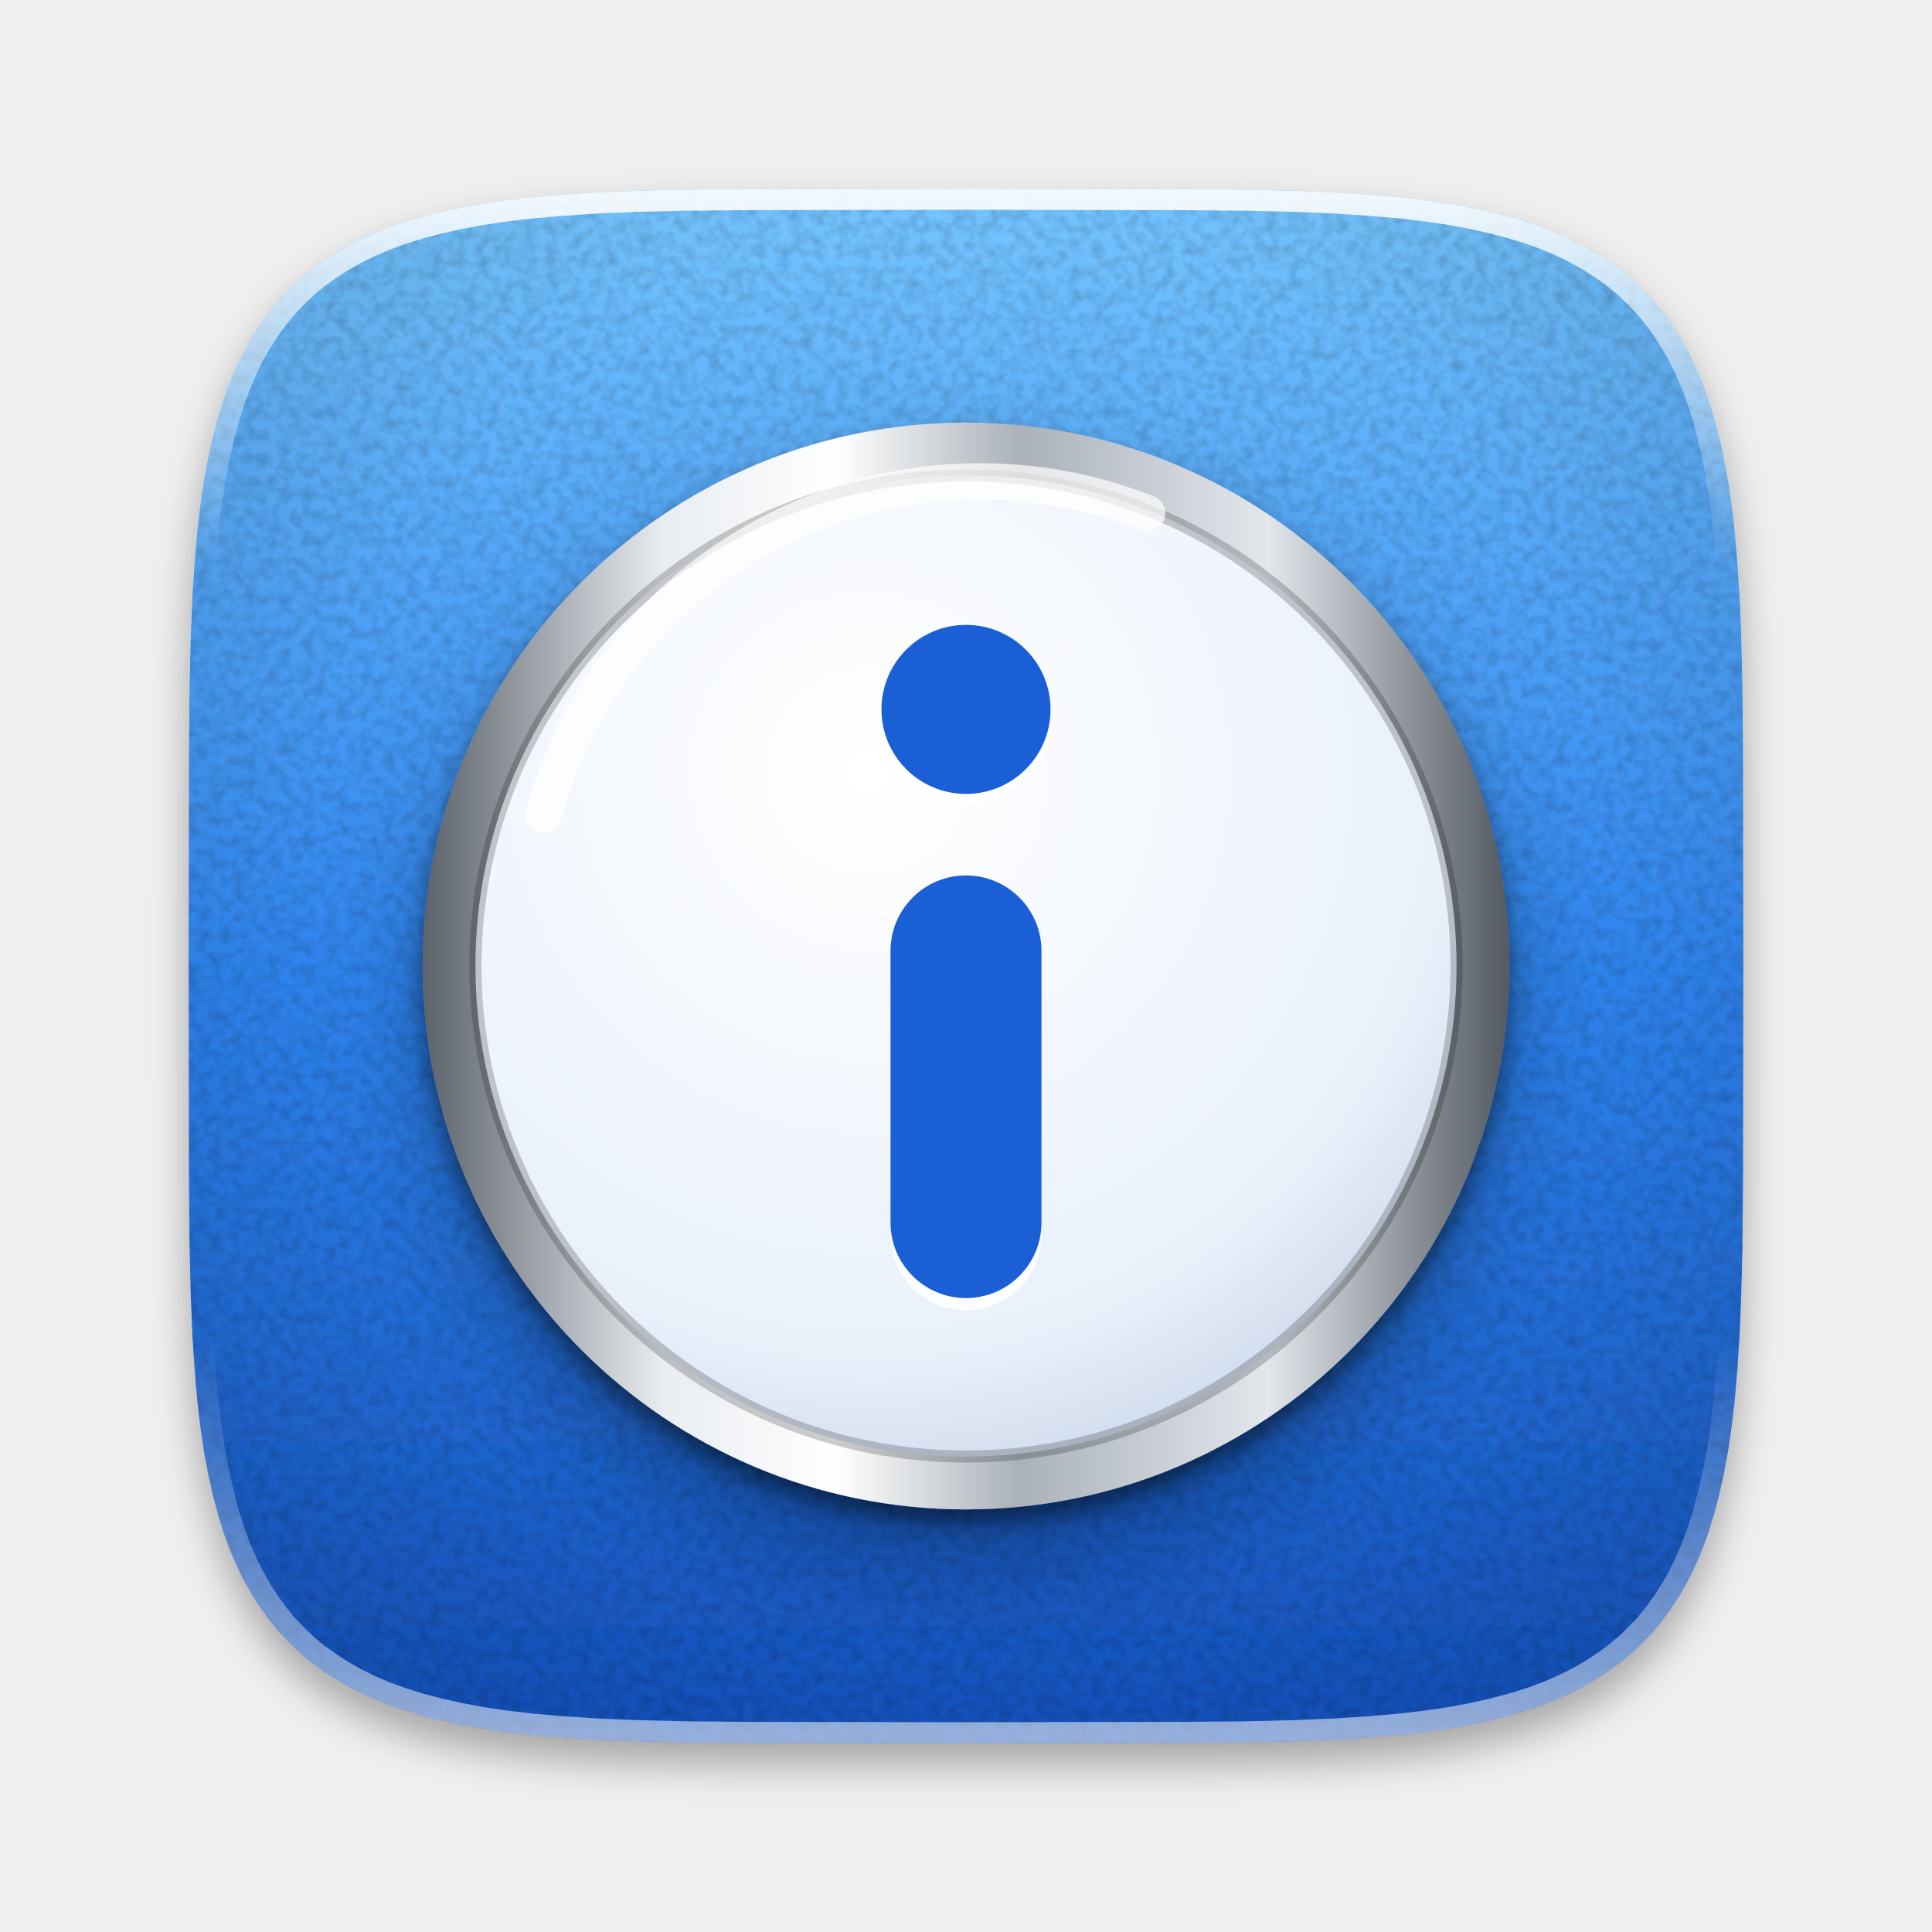
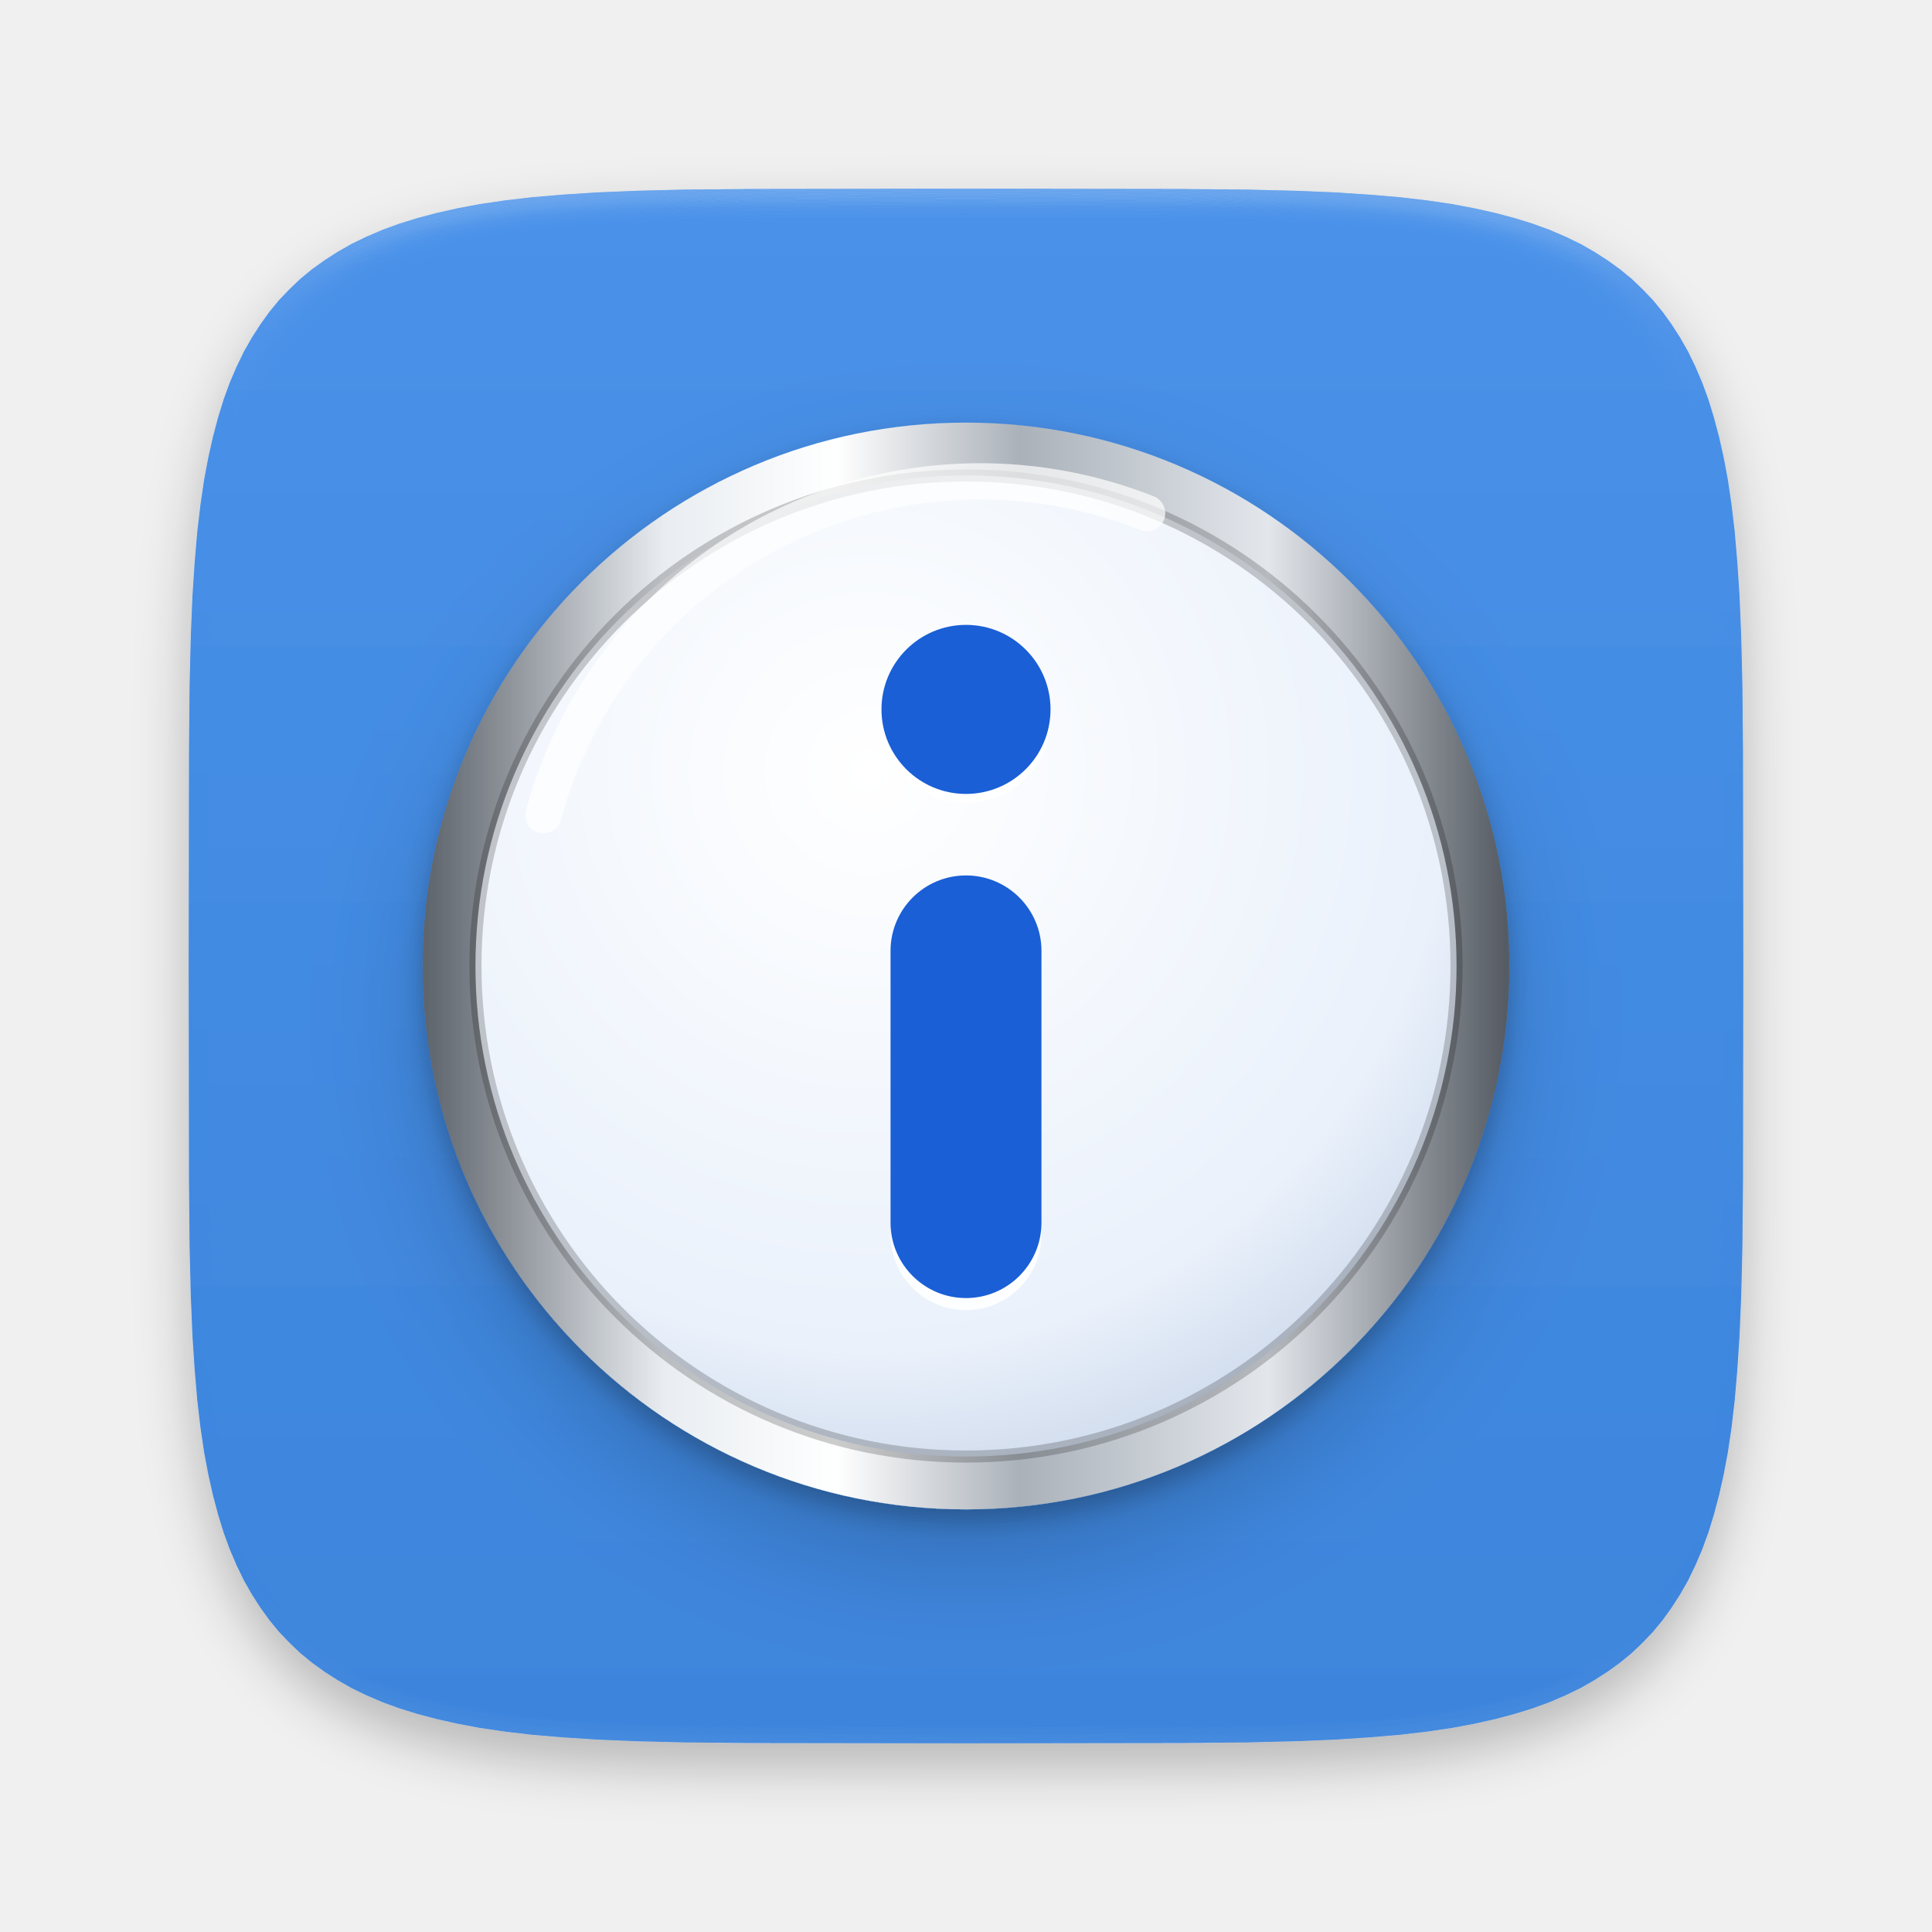
<svg xmlns="http://www.w3.org/2000/svg" width="128" height="128" viewBox="0 0 128 128">
  <defs>
+     <filter id="edge" x="-5%" y="-5%" width="110%" height="110%" color-interpolation-filters="sRGB">
+       <feGaussianBlur in="SourceAlpha" stdDeviation="1.1" result="bump" />
+       <feSpecularLighting in="bump" surfaceScale="7" specularConstant=".7" specularExponent="22" lighting-color="#fff" result="s1">
+         <feDistantLight azimuth="270" elevation="22" />
+       </feSpecularLighting>
+       <feSpecularLighting in="bump" surfaceScale="7" specularConstant=".32" specularExponent="26" lighting-color="#fff" result="s2">
+         <feDistantLight azimuth="90" elevation="18" />
+       </feSpecularLighting>
+       <feComposite in="s1" in2="s2" operator="arithmetic" k2="1" k3="1" result="s" />
+       <feComposite in="s" in2="SourceAlpha" operator="in" result="light" />
+       <feMerge>
+         <feMergeNode in="light" />
+       </feMerge>
+     </filter>
    <filter id="drop" x="-20%" y="-20%" width="140%" height="150%">
-       <feGaussianBlur in="SourceAlpha" stdDeviation="1.4" />
-       <feOffset dy="1.4" />
+       <feGaussianBlur in="SourceAlpha" stdDeviation="1.8" />
+       <feOffset dy="1.6" />
      <feComponentTransfer>
-         <feFuncA type="linear" slope=".32" />
+         <feFuncA type="linear" slope=".24" />
      </feComponentTransfer>
      <feMerge>
        <feMergeNode />
        <feMergeNode in="SourceGraphic" />
      </feMerge>
    </filter>
    <filter id="cast" x="-40%" y="-40%" width="180%" height="200%">
-       <feGaussianBlur in="SourceAlpha" stdDeviation="3.4" result="a" />
-       <feOffset in="a" dy="3.6" result="a2" />
+       <feGaussianBlur in="SourceAlpha" stdDeviation="3.6" result="a" />
+       <feOffset in="a" dy="3.4" result="a2" />
      <feComponentTransfer in="a2" result="amb">
-         <feFuncA type="linear" slope=".3" />
+         <feFuncA type="linear" slope=".18" />
      </feComponentTransfer>
-       <feGaussianBlur in="SourceAlpha" stdDeviation=".7" result="c" />
-       <feOffset in="c" dy=".9" result="c2" />
+       <feGaussianBlur in="SourceAlpha" stdDeviation=".8" result="c" />
+       <feOffset in="c" dy=".8" result="c2" />
      <feComponentTransfer in="c2" result="con">
-         <feFuncA type="linear" slope=".45" />
+         <feFuncA type="linear" slope=".22" />
      </feComponentTransfer>
      <feMerge>
        <feMergeNode in="amb" />
        <feMergeNode in="con" />
        <feMergeNode in="SourceGraphic" />
      </feMerge>
    </filter>
    <filter id="soft" x="-40%" y="-40%" width="180%" height="180%">
      <feGaussianBlur stdDeviation="2.2" />
    </filter>
    <filter id="glowf" x="-40%" y="-40%" width="180%" height="180%">
      <feGaussianBlur stdDeviation="2.2" />
    </filter>
-     <filter id="grain" x="0" y="0" width="100%" height="100%">
-       <feTurbulence type="fractalNoise" baseFrequency="1.3" numOctaves="2" seed="7" />
-       <feColorMatrix values="0 0 0 0 0  0 0 0 0 0  0 0 0 0 0  .55 0 0 0 -.2" />
-     </filter>
-     <filter id="brushed" x="0" y="0" width="100%" height="100%">
-       <feTurbulence type="fractalNoise" baseFrequency="0.015 1.1" numOctaves="2" seed="4" />
-       <feColorMatrix values="0 0 0 0 0  0 0 0 0 0  0 0 0 0 0  .6 0 0 0 -.2" />
-     </filter>
-     <radialGradient id="vig" cx=".5" cy=".42" r=".75">
-       <stop offset=".55" stop-color="#000" stop-opacity="0" />
-       <stop offset="1" stop-color="#000" stop-opacity=".16" />
-     </radialGradient>
-     <linearGradient id="rim" x1="0" y1="0" x2="0" y2="1">
-       <stop offset="0" stop-color="#fff" stop-opacity=".9" />
-       <stop offset=".24" stop-color="#fff" stop-opacity="0" />
-       <stop offset=".74" stop-color="#fff" stop-opacity="0" />
-       <stop offset="1" stop-color="#fff" stop-opacity=".55" />
-     </linearGradient>
    <linearGradient id="chrome" x1="0" y1="0" x2="1" y2="0">
      <stop offset="0" stop-color="#5f656d" />
      <stop offset=".22" stop-color="#e9edf1" />
      <stop offset=".38" stop-color="#ffffff" />
      <stop offset=".55" stop-color="#aab1b9" />
      <stop offset=".78" stop-color="#e3e7ec" />
      <stop offset="1" stop-color="#565c64" />
    </linearGradient>
    <linearGradient id="chromev" x1="0" y1="0" x2="0" y2="1">
      <stop offset="0" stop-color="#ffffff" />
      <stop offset=".45" stop-color="#b3bac2" />
      <stop offset=".55" stop-color="#7d848d" />
      <stop offset="1" stop-color="#d9dde2" />
    </linearGradient>
    <linearGradient id="kctop" x1="0" y1="0" x2="0" y2="1">
      <stop offset="0" stop-color="#ffffff" />
      <stop offset="1" stop-color="#d3d8df" />
    </linearGradient>
    <linearGradient id="kcside" x1="0" y1="0" x2="0" y2="1">
      <stop offset="0" stop-color="#aab1bb" />
      <stop offset="1" stop-color="#5b626c" />
    </linearGradient>
    <radialGradient id="dish" cx=".5" cy=".45" r=".6">
      <stop offset="0" stop-color="#000" stop-opacity=".09" />
      <stop offset="1" stop-color="#000" stop-opacity="0" />
    </radialGradient>
    <pattern id="scan" width="2" height="2" patternUnits="userSpaceOnUse">
      <rect width="2" height="1" fill="#000" fill-opacity=".22" />
    </pattern>
    <clipPath id="clip">
      <path d="M115.50 64.00L115.48 78.11L115.44 82.61L115.36 85.87L115.25 88.52L115.10 90.79L114.93 92.78L114.72 94.57L114.48 96.20L114.20 97.69L113.89 99.07L113.55 100.35L113.18 101.55L112.77 102.67L112.32 103.72L111.84 104.71L111.31 105.64L110.75 106.51L110.16 107.33L109.52 108.11L108.83 108.83L108.11 109.52L107.33 110.16L106.51 110.75L105.64 111.31L104.71 111.84L103.72 112.32L102.67 112.77L101.55 113.18L100.35 113.55L99.07 113.89L97.69 114.20L96.20 114.48L94.57 114.72L92.78 114.93L90.79 115.10L88.52 115.25L85.87 115.36L82.61 115.44L78.11 115.48L64.00 115.50L49.89 115.48L45.39 115.44L42.13 115.36L39.48 115.25L37.21 115.10L35.22 114.93L33.43 114.72L31.80 114.48L30.31 114.20L28.93 113.89L27.65 113.55L26.45 113.18L25.33 112.77L24.28 112.32L23.29 111.84L22.36 111.31L21.49 110.75L20.67 110.16L19.89 109.52L19.17 108.83L18.48 108.11L17.84 107.33L17.25 106.51L16.69 105.64L16.16 104.71L15.68 103.72L15.23 102.67L14.82 101.55L14.45 100.35L14.11 99.07L13.80 97.69L13.52 96.20L13.28 94.57L13.07 92.78L12.90 90.79L12.75 88.52L12.64 85.87L12.56 82.61L12.52 78.11L12.50 64.00L12.52 49.89L12.56 45.39L12.64 42.13L12.75 39.48L12.90 37.21L13.07 35.22L13.28 33.43L13.52 31.80L13.80 30.31L14.11 28.93L14.45 27.65L14.82 26.45L15.23 25.33L15.68 24.28L16.16 23.29L16.69 22.36L17.25 21.49L17.84 20.67L18.48 19.89L19.17 19.17L19.89 18.48L20.67 17.84L21.49 17.25L22.36 16.69L23.29 16.16L24.28 15.68L25.33 15.23L26.45 14.82L27.65 14.45L28.93 14.11L30.31 13.80L31.80 13.52L33.43 13.28L35.22 13.07L37.21 12.90L39.48 12.75L42.13 12.64L45.39 12.56L49.89 12.52L64.00 12.50L78.11 12.52L82.61 12.56L85.87 12.64L88.52 12.75L90.79 12.90L92.78 13.07L94.57 13.28L96.20 13.52L97.69 13.80L99.07 14.11L100.35 14.45L101.55 14.82L102.67 15.23L103.72 15.68L104.71 16.16L105.64 16.69L106.51 17.25L107.33 17.84L108.11 18.48L108.83 19.17L109.52 19.89L110.16 20.67L110.75 21.49L111.31 22.36L111.84 23.29L112.32 24.28L112.77 25.33L113.18 26.45L113.55 27.65L113.89 28.93L114.20 30.31L114.48 31.80L114.72 33.43L114.93 35.22L115.10 37.21L115.25 39.48L115.36 42.13L115.44 45.39L115.48 49.89Z" />
    </clipPath>
    <clipPath id="scr">
      <path d="M104.50 64.00L104.49 75.09L104.45 78.63L104.39 81.20L104.30 83.28L104.19 85.06L104.05 86.63L103.88 88.04L103.70 89.32L103.48 90.49L103.24 91.58L102.97 92.59L102.67 93.53L102.35 94.41L102.00 95.24L101.62 96.01L101.21 96.74L100.77 97.43L100.30 98.08L99.79 98.69L99.26 99.26L98.69 99.79L98.08 100.30L97.43 100.77L96.74 101.21L96.01 101.62L95.24 102.00L94.41 102.35L93.53 102.67L92.59 102.97L91.58 103.24L90.49 103.48L89.32 103.70L88.04 103.88L86.63 104.05L85.06 104.19L83.28 104.30L81.20 104.39L78.63 104.45L75.09 104.49L64.00 104.50L52.91 104.49L49.37 104.45L46.80 104.39L44.72 104.30L42.94 104.19L41.37 104.05L39.96 103.88L38.68 103.70L37.51 103.48L36.42 103.24L35.41 102.97L34.47 102.67L33.59 102.35L32.76 102.00L31.99 101.62L31.26 101.21L30.57 100.77L29.92 100.30L29.31 99.79L28.74 99.26L28.21 98.69L27.70 98.08L27.23 97.43L26.79 96.74L26.38 96.01L26.00 95.24L25.65 94.41L25.33 93.53L25.03 92.59L24.76 91.58L24.52 90.49L24.30 89.32L24.12 88.04L23.95 86.63L23.81 85.06L23.70 83.28L23.61 81.20L23.55 78.63L23.51 75.09L23.50 64.00L23.51 52.91L23.55 49.37L23.61 46.80L23.70 44.72L23.81 42.94L23.95 41.37L24.12 39.96L24.30 38.68L24.52 37.51L24.76 36.42L25.03 35.41L25.33 34.47L25.65 33.59L26.00 32.76L26.38 31.99L26.79 31.26L27.23 30.57L27.70 29.92L28.21 29.31L28.74 28.74L29.31 28.21L29.92 27.70L30.57 27.23L31.26 26.79L31.99 26.38L32.76 26.00L33.59 25.65L34.47 25.33L35.41 25.03L36.42 24.76L37.51 24.52L38.68 24.30L39.96 24.12L41.37 23.95L42.94 23.81L44.72 23.70L46.80 23.61L49.37 23.55L52.91 23.51L64.00 23.50L75.09 23.51L78.63 23.55L81.20 23.61L83.28 23.70L85.06 23.81L86.63 23.95L88.04 24.12L89.32 24.30L90.49 24.52L91.58 24.76L92.59 25.03L93.53 25.33L94.41 25.65L95.24 26.00L96.01 26.38L96.74 26.79L97.43 27.23L98.08 27.70L98.69 28.21L99.26 28.74L99.79 29.31L100.30 29.92L100.77 30.57L101.21 31.26L101.62 31.99L102.00 32.76L102.35 33.59L102.67 34.47L102.97 35.41L103.24 36.42L103.48 37.51L103.70 38.68L103.88 39.96L104.05 41.37L104.19 42.94L104.30 44.72L104.39 46.80L104.45 49.37L104.49 52.91Z" />
    </clipPath>
    <linearGradient id="info" x1="0" y1="0" x2="0" y2="1">
-       <stop offset="0.000" stop-color="#74c4ff" />
-       <stop offset="0.500" stop-color="#2f85f0" />
-       <stop offset="1.000" stop-color="#1657c9" />
+       <stop offset="0" stop-color="#4790e9" />
+       <stop offset="1" stop-color="#3b84dc" />
    </linearGradient>
    <radialGradient id="enamel" cx=".4" cy=".3" r=".85">
      <stop offset="0" stop-color="#ffffff" />
      <stop offset=".7" stop-color="#eaf1fb" />
      <stop offset="1" stop-color="#bccbe2" />
    </radialGradient>
  </defs>
  <g filter="url(#drop)">
    <path d="M115.50 64.00L115.48 78.11L115.44 82.61L115.36 85.87L115.25 88.52L115.10 90.79L114.93 92.78L114.72 94.57L114.48 96.20L114.20 97.69L113.89 99.07L113.55 100.35L113.18 101.55L112.77 102.67L112.32 103.72L111.84 104.71L111.31 105.64L110.75 106.51L110.16 107.33L109.52 108.11L108.83 108.83L108.11 109.52L107.33 110.16L106.51 110.75L105.64 111.31L104.71 111.84L103.72 112.32L102.67 112.77L101.55 113.18L100.35 113.55L99.07 113.89L97.69 114.20L96.20 114.48L94.57 114.72L92.78 114.93L90.79 115.10L88.52 115.25L85.87 115.36L82.61 115.44L78.11 115.48L64.00 115.50L49.89 115.48L45.39 115.44L42.13 115.36L39.48 115.25L37.21 115.10L35.22 114.93L33.43 114.72L31.80 114.48L30.31 114.20L28.93 113.89L27.65 113.55L26.45 113.18L25.33 112.77L24.28 112.32L23.29 111.84L22.36 111.31L21.49 110.75L20.67 110.16L19.89 109.52L19.17 108.83L18.48 108.11L17.84 107.33L17.25 106.51L16.69 105.64L16.16 104.71L15.68 103.72L15.23 102.67L14.82 101.55L14.45 100.35L14.11 99.07L13.80 97.69L13.52 96.20L13.28 94.57L13.07 92.78L12.90 90.79L12.75 88.52L12.64 85.87L12.56 82.61L12.52 78.11L12.50 64.00L12.52 49.89L12.56 45.39L12.64 42.13L12.75 39.48L12.90 37.21L13.07 35.22L13.28 33.43L13.52 31.80L13.80 30.31L14.11 28.93L14.45 27.65L14.82 26.45L15.23 25.33L15.68 24.28L16.16 23.29L16.69 22.36L17.25 21.49L17.84 20.67L18.48 19.89L19.17 19.17L19.89 18.48L20.67 17.84L21.49 17.25L22.36 16.69L23.29 16.16L24.28 15.68L25.33 15.23L26.45 14.82L27.65 14.45L28.93 14.11L30.31 13.80L31.80 13.52L33.43 13.28L35.22 13.07L37.21 12.90L39.48 12.75L42.13 12.64L45.39 12.56L49.89 12.52L64.00 12.50L78.11 12.52L82.61 12.56L85.87 12.64L88.52 12.75L90.79 12.90L92.78 13.07L94.57 13.28L96.20 13.52L97.69 13.80L99.07 14.11L100.35 14.45L101.55 14.82L102.67 15.23L103.72 15.68L104.71 16.16L105.64 16.69L106.51 17.25L107.33 17.84L108.11 18.48L108.83 19.17L109.52 19.89L110.16 20.67L110.75 21.49L111.31 22.36L111.84 23.29L112.32 24.28L112.77 25.33L113.18 26.45L113.55 27.65L113.89 28.93L114.20 30.31L114.48 31.80L114.72 33.43L114.93 35.22L115.10 37.21L115.25 39.48L115.36 42.13L115.44 45.39L115.48 49.89Z" fill="url(#info)" />
  </g>
  <g clip-path="url(#clip)">
-     <rect width="128" height="128" filter="url(#grain)" opacity="0.55" />
-     <path d="M115.50 64.00L115.48 78.11L115.44 82.61L115.36 85.87L115.25 88.52L115.10 90.79L114.93 92.78L114.72 94.57L114.48 96.20L114.20 97.69L113.89 99.07L113.55 100.35L113.18 101.55L112.77 102.67L112.32 103.72L111.84 104.71L111.31 105.64L110.75 106.51L110.16 107.33L109.52 108.11L108.83 108.83L108.11 109.52L107.33 110.16L106.51 110.75L105.64 111.31L104.71 111.84L103.72 112.32L102.67 112.77L101.55 113.18L100.35 113.55L99.07 113.89L97.69 114.20L96.20 114.48L94.57 114.72L92.78 114.93L90.79 115.10L88.52 115.25L85.87 115.36L82.61 115.44L78.11 115.48L64.00 115.50L49.89 115.48L45.39 115.44L42.13 115.36L39.48 115.25L37.21 115.10L35.22 114.93L33.43 114.72L31.80 114.48L30.31 114.20L28.93 113.89L27.65 113.55L26.45 113.18L25.33 112.77L24.28 112.32L23.29 111.84L22.36 111.31L21.49 110.75L20.67 110.16L19.89 109.52L19.17 108.83L18.48 108.11L17.84 107.33L17.25 106.51L16.69 105.64L16.16 104.71L15.68 103.72L15.23 102.67L14.82 101.55L14.45 100.35L14.11 99.07L13.80 97.69L13.52 96.20L13.28 94.57L13.07 92.78L12.90 90.79L12.75 88.52L12.64 85.87L12.56 82.61L12.52 78.11L12.50 64.00L12.52 49.89L12.56 45.39L12.64 42.13L12.75 39.48L12.90 37.21L13.07 35.22L13.28 33.43L13.52 31.80L13.80 30.31L14.11 28.93L14.45 27.65L14.82 26.45L15.23 25.33L15.68 24.28L16.16 23.29L16.69 22.36L17.25 21.49L17.84 20.67L18.48 19.89L19.17 19.17L19.89 18.48L20.67 17.84L21.49 17.25L22.36 16.69L23.29 16.16L24.28 15.68L25.33 15.23L26.45 14.82L27.65 14.45L28.93 14.11L30.31 13.80L31.80 13.52L33.43 13.28L35.22 13.07L37.21 12.90L39.48 12.75L42.13 12.64L45.39 12.56L49.89 12.52L64.00 12.50L78.11 12.52L82.61 12.56L85.87 12.64L88.52 12.75L90.79 12.90L92.78 13.07L94.57 13.28L96.20 13.52L97.69 13.80L99.07 14.11L100.35 14.45L101.55 14.82L102.67 15.23L103.72 15.68L104.71 16.16L105.64 16.69L106.51 17.25L107.33 17.84L108.11 18.48L108.83 19.17L109.52 19.89L110.16 20.67L110.75 21.49L111.31 22.36L111.84 23.29L112.32 24.28L112.77 25.33L113.18 26.45L113.55 27.65L113.89 28.93L114.20 30.31L114.48 31.80L114.72 33.43L114.93 35.22L115.10 37.21L115.25 39.48L115.36 42.13L115.44 45.39L115.48 49.89Z" fill="url(#vig)" />
-     <path d="M115.50 64.00L115.48 78.11L115.44 82.61L115.36 85.87L115.25 88.52L115.10 90.79L114.93 92.78L114.72 94.57L114.48 96.20L114.20 97.69L113.89 99.07L113.55 100.35L113.18 101.55L112.77 102.67L112.32 103.72L111.84 104.71L111.31 105.64L110.75 106.51L110.16 107.33L109.52 108.11L108.83 108.83L108.11 109.52L107.33 110.16L106.51 110.75L105.64 111.31L104.71 111.84L103.72 112.32L102.67 112.77L101.55 113.18L100.35 113.55L99.07 113.89L97.69 114.20L96.20 114.48L94.57 114.72L92.78 114.93L90.79 115.10L88.52 115.25L85.87 115.36L82.61 115.44L78.11 115.48L64.00 115.50L49.89 115.48L45.39 115.44L42.13 115.36L39.48 115.25L37.21 115.10L35.22 114.93L33.43 114.72L31.80 114.48L30.31 114.20L28.93 113.89L27.65 113.55L26.45 113.18L25.33 112.77L24.28 112.32L23.29 111.84L22.36 111.31L21.49 110.75L20.67 110.16L19.89 109.52L19.17 108.83L18.48 108.11L17.84 107.33L17.25 106.51L16.69 105.64L16.16 104.71L15.68 103.72L15.23 102.67L14.82 101.55L14.45 100.35L14.11 99.07L13.80 97.69L13.52 96.20L13.28 94.57L13.07 92.78L12.90 90.79L12.75 88.52L12.64 85.87L12.56 82.61L12.52 78.11L12.50 64.00L12.52 49.89L12.56 45.39L12.64 42.13L12.75 39.48L12.90 37.21L13.07 35.22L13.28 33.43L13.52 31.80L13.80 30.31L14.11 28.93L14.45 27.65L14.82 26.45L15.23 25.33L15.68 24.28L16.16 23.29L16.69 22.36L17.25 21.49L17.84 20.67L18.48 19.89L19.17 19.17L19.89 18.48L20.67 17.84L21.49 17.25L22.36 16.69L23.29 16.16L24.28 15.68L25.33 15.23L26.45 14.82L27.65 14.45L28.93 14.11L30.31 13.80L31.80 13.52L33.43 13.28L35.22 13.07L37.21 12.90L39.48 12.75L42.13 12.64L45.39 12.56L49.89 12.52L64.00 12.50L78.11 12.52L82.61 12.56L85.87 12.64L88.52 12.75L90.79 12.90L92.78 13.07L94.57 13.28L96.20 13.52L97.69 13.80L99.07 14.11L100.35 14.45L101.55 14.82L102.67 15.23L103.72 15.68L104.71 16.16L105.64 16.69L106.51 17.25L107.33 17.84L108.11 18.48L108.83 19.17L109.52 19.89L110.16 20.67L110.75 21.49L111.31 22.36L111.84 23.29L112.32 24.28L112.77 25.33L113.18 26.45L113.55 27.65L113.89 28.93L114.20 30.31L114.48 31.80L114.72 33.43L114.93 35.22L115.10 37.21L115.25 39.48L115.36 42.13L115.44 45.39L115.48 49.89Z" fill="none" stroke="url(#rim)" stroke-width="2.8" />
+     <path d="M115.50 64.00L115.48 78.11L115.44 82.61L115.36 85.87L115.25 88.52L115.10 90.79L114.93 92.78L114.72 94.57L114.48 96.20L114.20 97.69L113.89 99.07L113.55 100.35L113.18 101.55L112.77 102.67L112.32 103.72L111.84 104.71L111.31 105.64L110.75 106.51L110.16 107.33L109.52 108.11L108.83 108.83L108.11 109.52L107.33 110.16L106.51 110.75L105.64 111.31L104.71 111.84L103.72 112.32L102.67 112.77L101.55 113.18L100.35 113.55L99.07 113.89L97.69 114.20L96.20 114.48L94.57 114.72L92.78 114.93L90.79 115.10L88.52 115.25L85.87 115.36L82.61 115.44L78.11 115.48L64.00 115.50L49.89 115.48L45.39 115.44L42.13 115.36L39.48 115.25L37.21 115.10L35.22 114.93L33.43 114.72L31.80 114.48L30.31 114.20L28.93 113.89L27.65 113.55L26.45 113.18L25.33 112.77L24.28 112.32L23.29 111.84L22.36 111.31L21.49 110.75L20.67 110.16L19.89 109.52L19.17 108.83L18.48 108.11L17.84 107.33L17.25 106.51L16.69 105.64L16.16 104.71L15.68 103.72L15.23 102.67L14.82 101.55L14.45 100.35L14.11 99.07L13.80 97.69L13.52 96.20L13.28 94.57L13.07 92.78L12.90 90.79L12.75 88.52L12.64 85.87L12.56 82.61L12.52 78.11L12.50 64.00L12.52 49.89L12.56 45.39L12.64 42.13L12.75 39.48L12.90 37.21L13.07 35.22L13.28 33.43L13.52 31.80L13.80 30.31L14.11 28.93L14.45 27.65L14.82 26.45L15.23 25.33L15.68 24.28L16.16 23.29L16.69 22.36L17.25 21.49L17.84 20.67L18.48 19.89L19.17 19.17L19.89 18.48L20.67 17.84L21.49 17.25L22.36 16.69L23.29 16.16L24.28 15.68L25.33 15.23L26.45 14.82L27.65 14.45L28.93 14.11L30.31 13.80L31.80 13.52L33.43 13.28L35.22 13.07L37.21 12.90L39.48 12.75L42.13 12.64L45.39 12.56L49.89 12.52L64.00 12.50L78.11 12.52L82.61 12.56L85.87 12.64L88.52 12.75L90.79 12.90L92.78 13.07L94.57 13.28L96.20 13.52L97.69 13.80L99.07 14.11L100.35 14.45L101.55 14.82L102.67 15.23L103.72 15.68L104.71 16.16L105.64 16.69L106.51 17.25L107.33 17.84L108.11 18.48L108.83 19.17L109.52 19.89L110.16 20.67L110.75 21.49L111.31 22.36L111.84 23.29L112.32 24.28L112.77 25.33L113.18 26.45L113.55 27.65L113.89 28.93L114.20 30.31L114.48 31.80L114.72 33.43L114.93 35.22L115.10 37.21L115.25 39.48L115.36 42.13L115.44 45.39L115.48 49.89Z" filter="url(#edge)" />
  </g>
  <g filter="url(#cast)">
    <circle cx="64" cy="64" r="36" fill="url(#chrome)" />
    <circle cx="64" cy="64" r="32.5" fill="url(#enamel)" />
  </g>
  <circle cx="64" cy="64" r="32.5" fill="none" stroke="#000" stroke-opacity=".2" stroke-width=".8" />
  <circle cx="64" cy="47.6" r="5.6" fill="#fff" fill-opacity=".9" />
  <rect x="59" y="58.8" width="10" height="28" rx="5" fill="#fff" fill-opacity=".9" />
  <circle cx="64" cy="47" r="5.6" fill="#1a5fd6" />
  <rect x="59" y="58" width="10" height="28" rx="5" fill="#1a5fd6" />
  <path d="M36 54a30 30 0 0 1 40-20" fill="none" stroke="#fff" stroke-opacity=".7" stroke-width="2.4" stroke-linecap="round" />
</svg>
